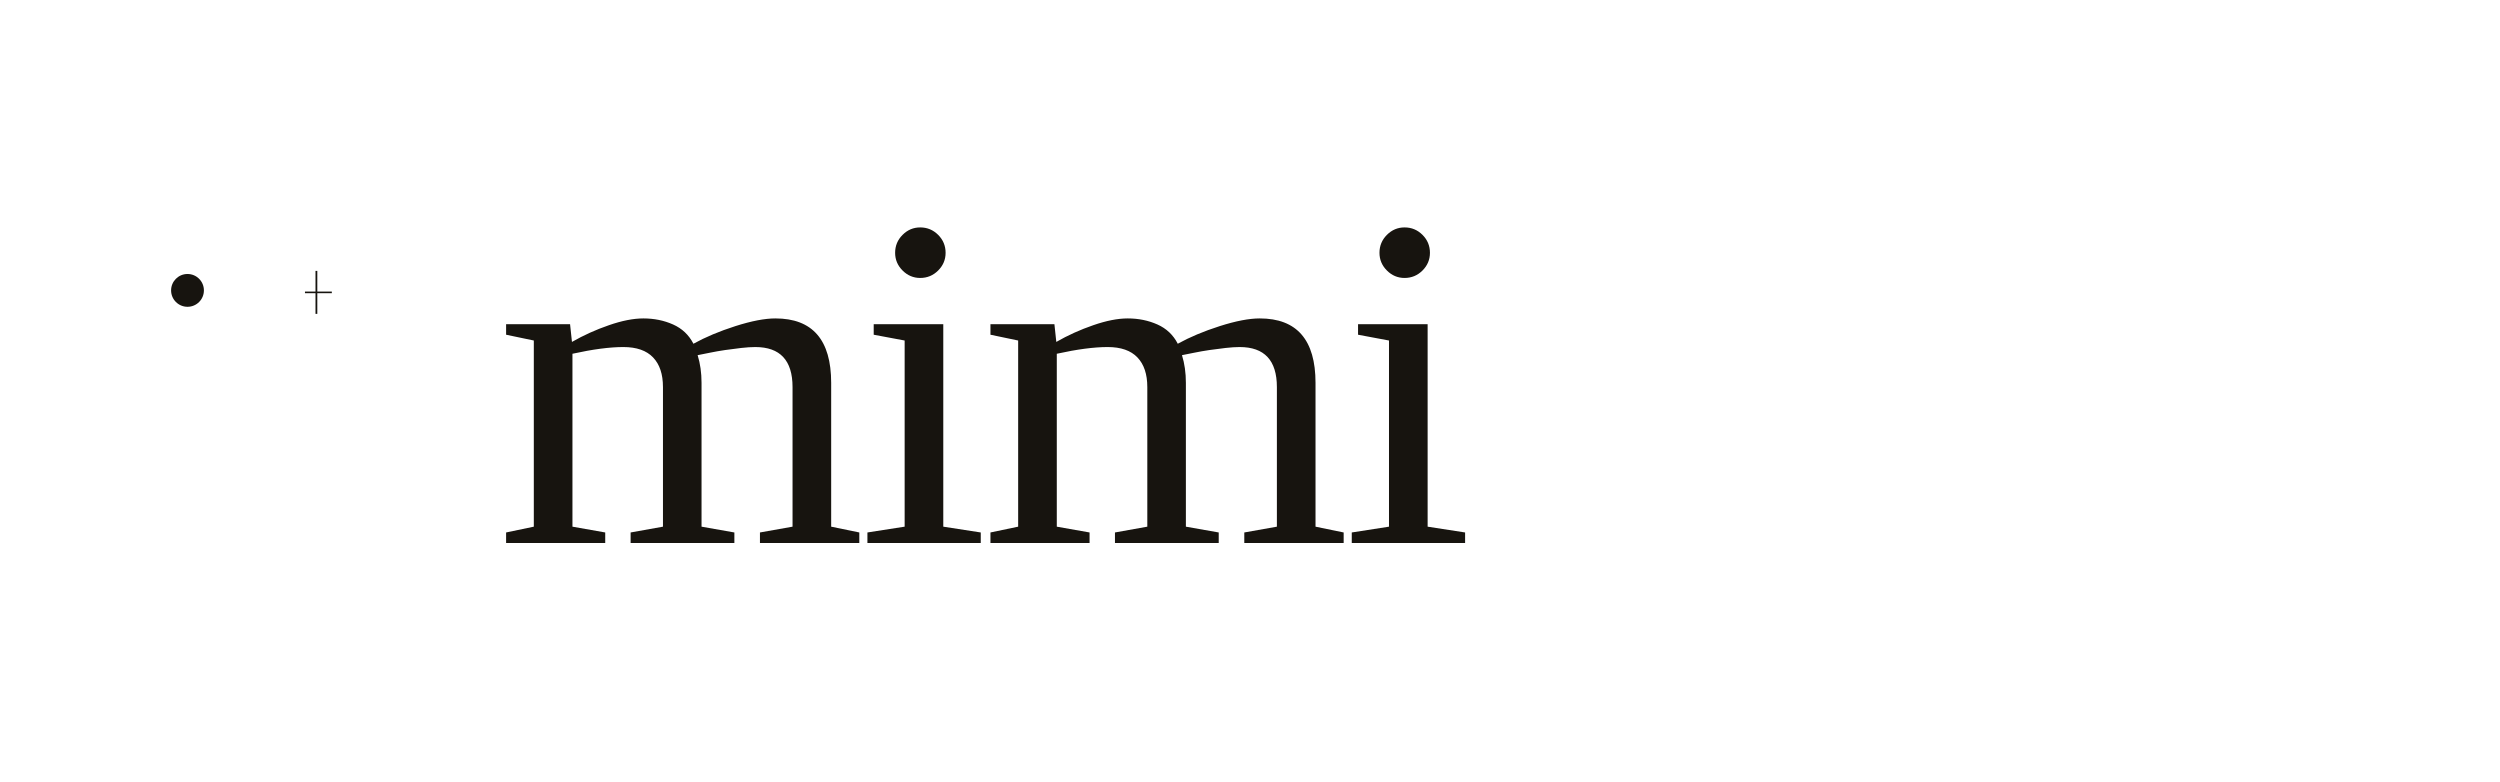
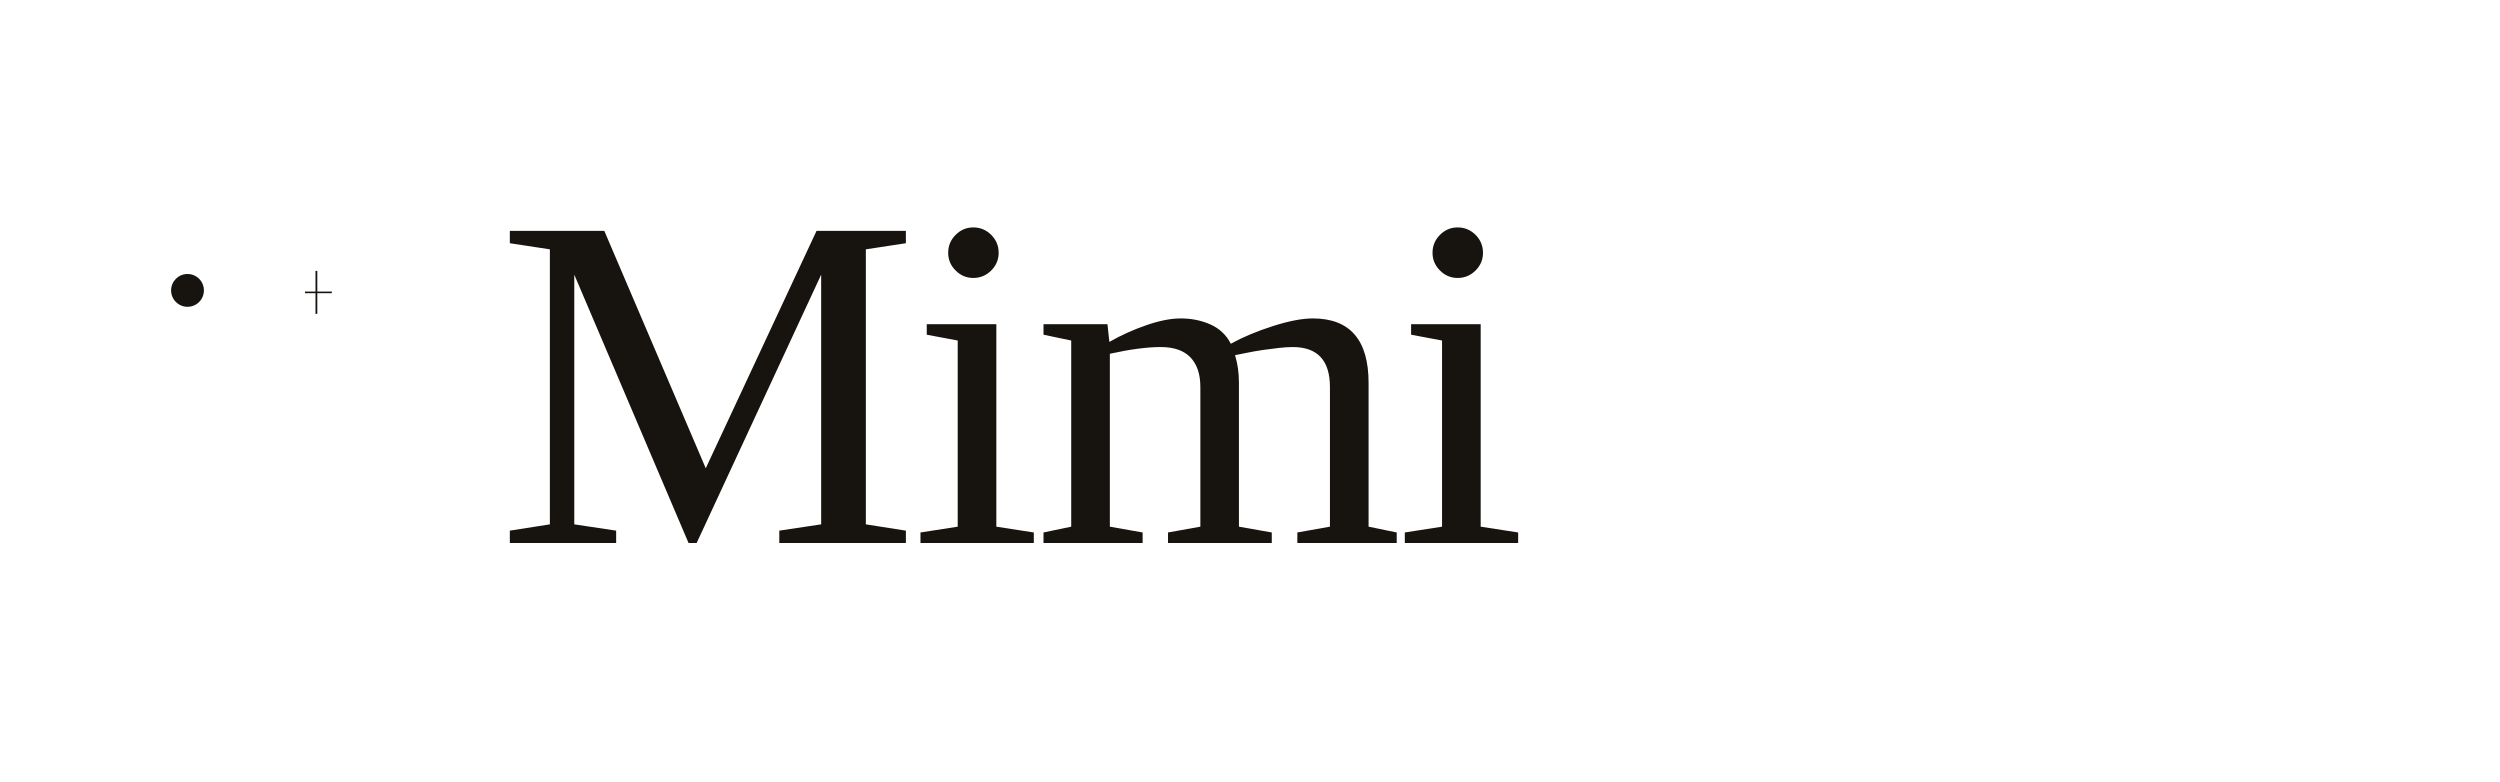
<svg xmlns="http://www.w3.org/2000/svg" width="640" height="200" viewBox="0 0 640 200">
  <defs>
    <style />
  </defs>
  <circle cx="48" cy="74.34" r="4.2" fill="#17140f" />
  <g fill="none" stroke="#17140f" stroke-linecap="square">
    <line x1="81" y1="69.58" x2="81" y2="80.12" stroke-width="0.462" />
    <line x1="78.28" y1="74.85" x2="84.74" y2="74.85" stroke-width="0.416" />
  </g>
-   <text x="127" y="139" font-family="'Cormorant Garamond', 'Times New Roman', Georgia, serif" font-weight="500" font-size="122" fill="#17140f" text-anchor="start" letter-spacing="-2.4">mimi</text>
+   <text x="127" y="139" font-family="'Cormorant Garamond', 'Times New Roman', Georgia, serif" font-weight="500" font-size="122" fill="#17140f" text-anchor="start" letter-spacing="-2.4">Mimi</text>
</svg>
